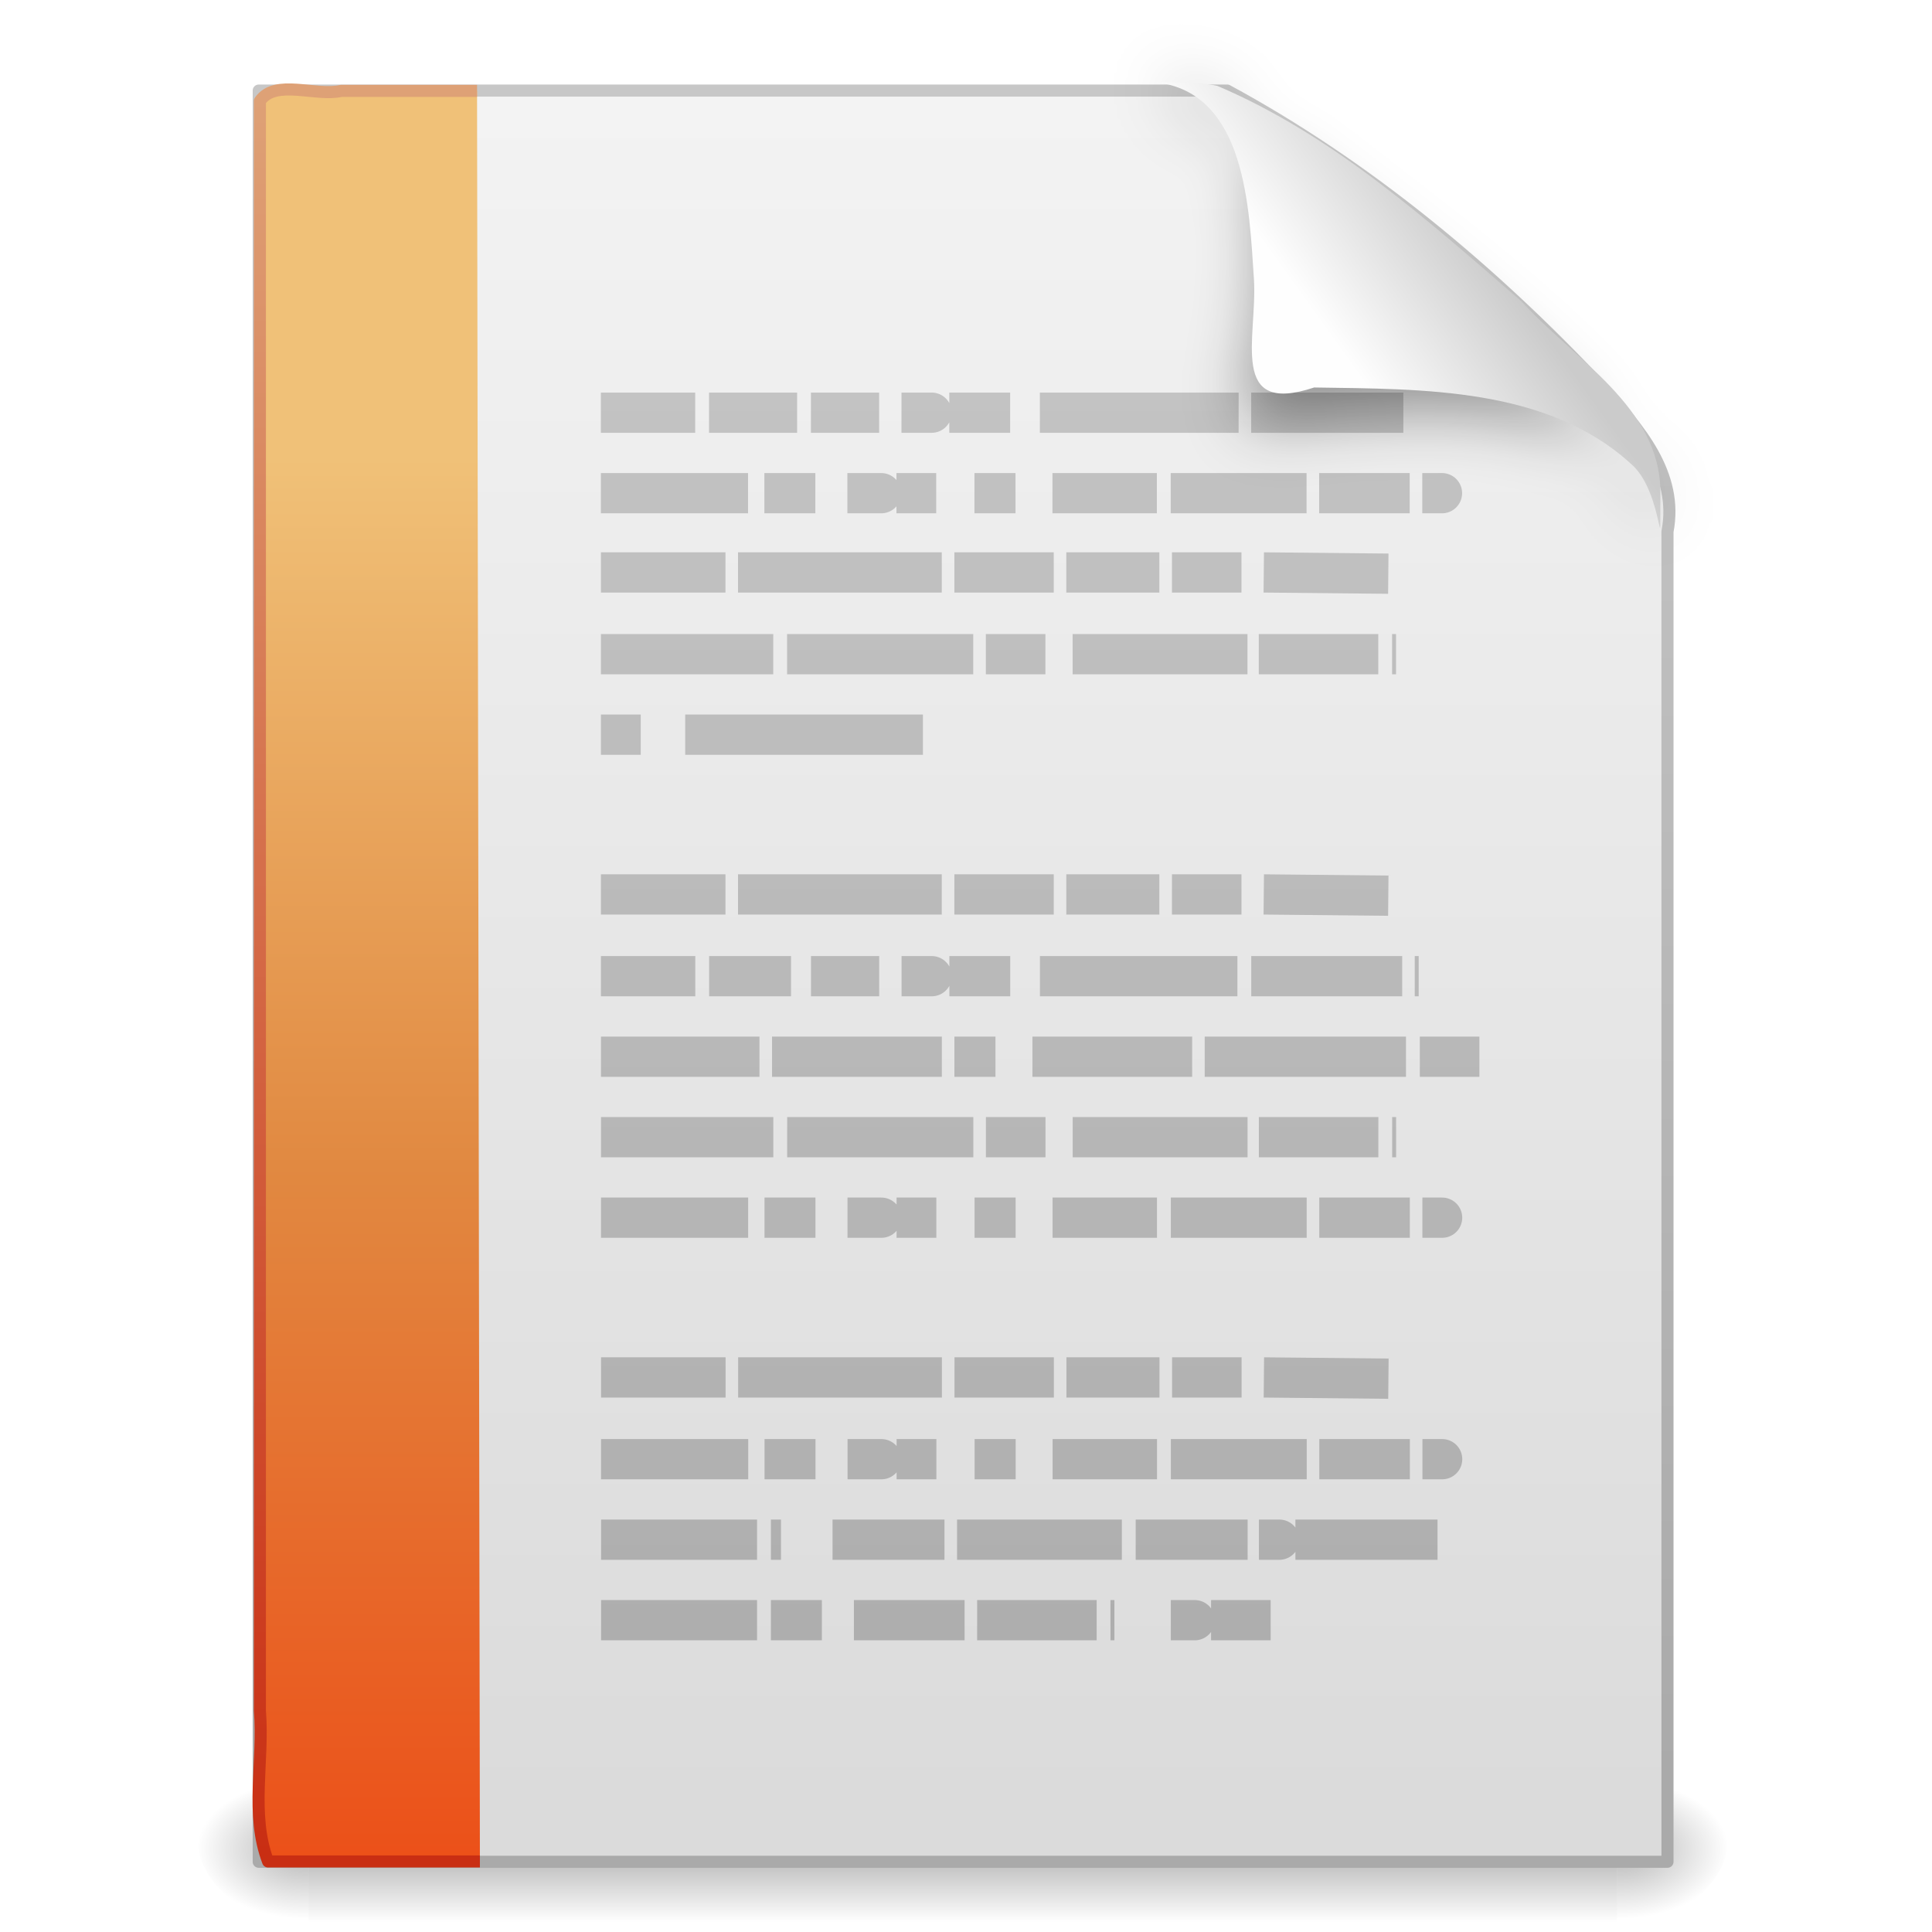
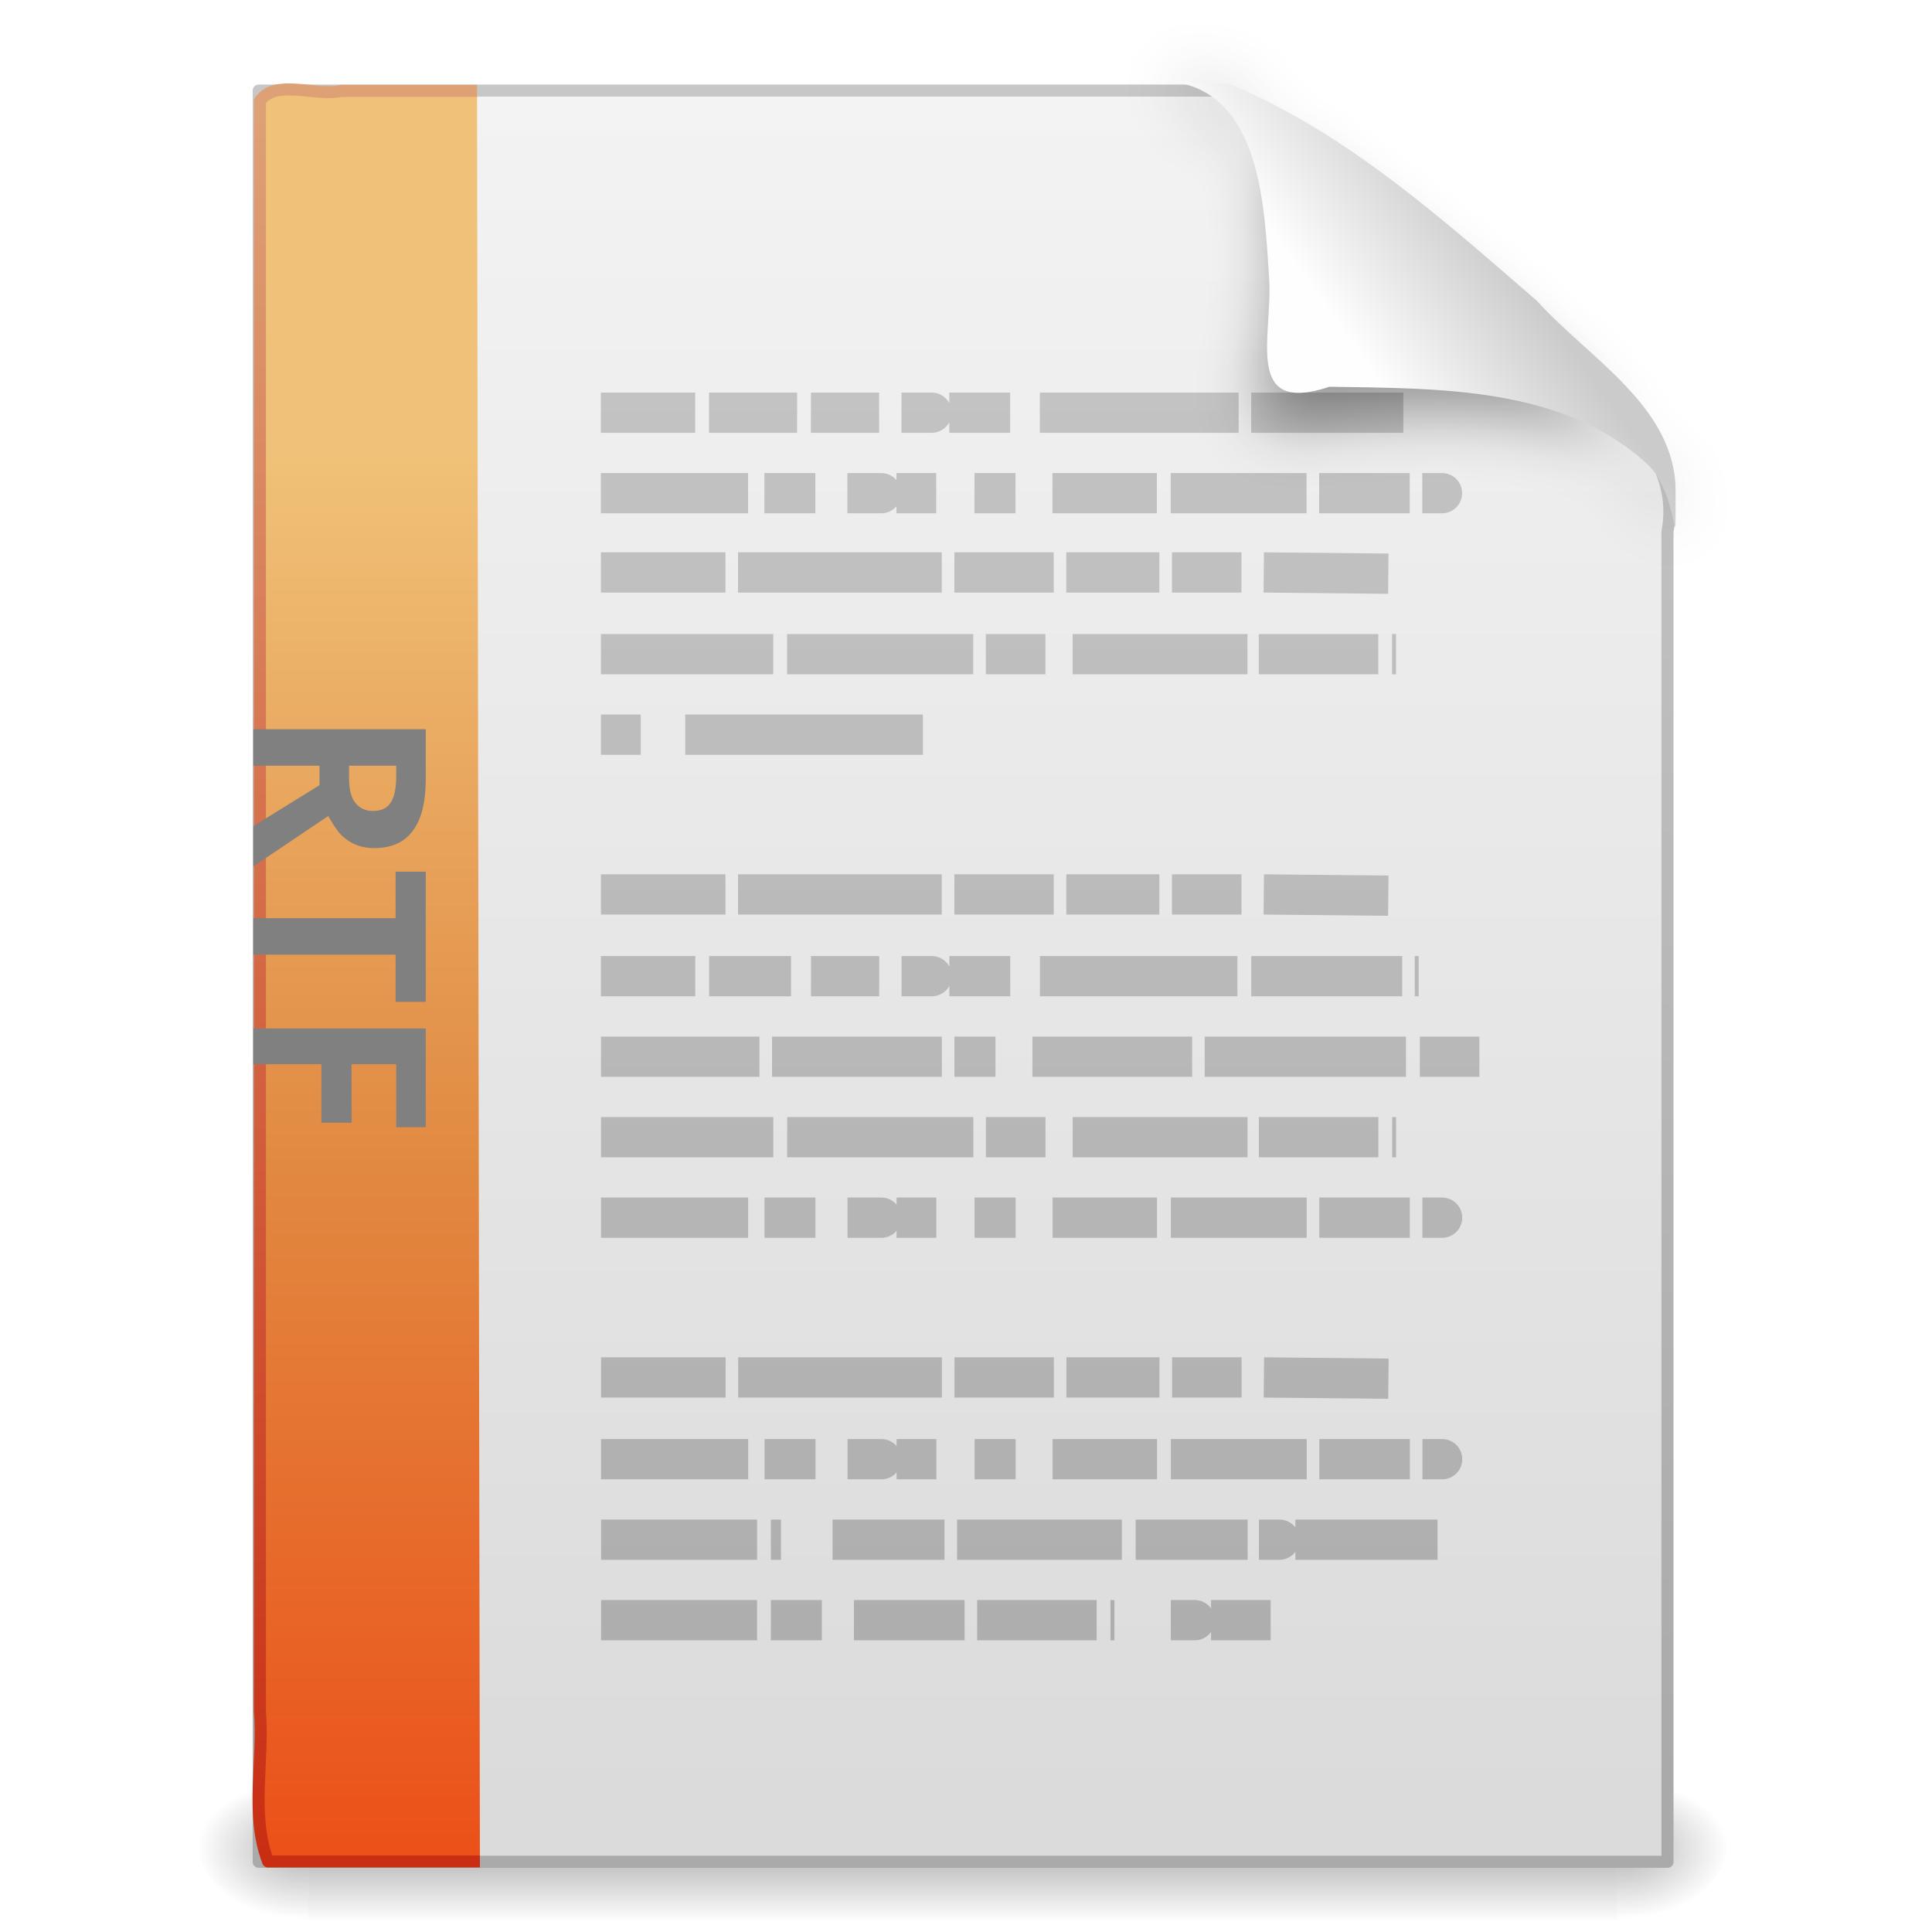
<svg xmlns="http://www.w3.org/2000/svg" xmlns:xlink="http://www.w3.org/1999/xlink" height="64" version="1.1" viewBox="0 0 48 48" width="64">
  <defs>
    <linearGradient gradientTransform="matrix(.9977 0 0 1.0407 .1719 .33303)" gradientUnits="userSpaceOnUse" id="k" x1="32.892" x2="36.358" y1="8.059" y2="5.457">
      <stop offset="0" stop-color="#fefefe" />
      <stop offset="1" stop-color="#cbcbcb" />
    </linearGradient>
    <filter color-interpolation-filters="sRGB" height="1.329" id="l" width="1.297" x="-0.148" y="-0.164">
      <feGaussianBlur stdDeviation="0.774" />
    </filter>
    <linearGradient gradientTransform="translate(1.9463 -1.2942)" gradientUnits="userSpaceOnUse" id="j" x1="22.004" x2="22.004" xlink:href="#b" y1="47.813" y2="3.364" />
    <linearGradient id="b">
      <stop offset="0" stop-color="#aaa" />
      <stop offset="1" stop-color="#c8c8c8" />
    </linearGradient>
    <linearGradient gradientTransform="matrix(.79932 0 0 1.0037 40.784 .19215)" gradientUnits="userSpaceOnUse" id="i" x1="-22.54" x2="-22.54" y1="11.109" y2="46.264">
      <stop offset="0" stop-color="#f0c178" />
      <stop offset="0.5" stop-color="#e18941" />
      <stop offset="1" stop-color="#ec4f18" />
    </linearGradient>
    <linearGradient gradientTransform="matrix(.91101 0 0 .977 .53115 .80491)" gradientUnits="userSpaceOnUse" id="h" x1="9.492" x2="9.492" y1="46.314" y2="1.716">
      <stop offset="0" stop-color="#c92e13" />
      <stop offset="1" stop-color="#dea176" />
    </linearGradient>
    <linearGradient gradientTransform="matrix(1 0 0 .95617 -.071593 -.16205)" gradientUnits="userSpaceOnUse" id="g" x1="25.132" x2="25.132" y1="0.985" y2="47.013">
      <stop offset="0" stop-color="#f4f4f4" />
      <stop offset="1" stop-color="#dbdbdb" />
    </linearGradient>
    <linearGradient gradientTransform="matrix(.8075 0 0 .89483 59.338 -1.2277)" gradientUnits="userSpaceOnUse" id="f" x1="-51.786" x2="-51.786" xlink:href="#b" y1="50.786" y2="2.906" />
    <radialGradient cx="605.71" cy="486.65" gradientTransform="matrix(.02304 0 0 .0147 26.369 38.479)" gradientUnits="userSpaceOnUse" id="d" r="117.14" xlink:href="#a" />
    <linearGradient id="a">
      <stop offset="0" />
      <stop offset="1" stop-opacity="0" />
    </linearGradient>
    <radialGradient cx="605.71" cy="486.65" gradientTransform="matrix(-.02304 0 0 .0147 21.631 38.479)" gradientUnits="userSpaceOnUse" id="c" r="117.14" xlink:href="#a" />
    <linearGradient gradientTransform="matrix(.067325 0 0 .0147 -.33304 38.479)" gradientUnits="userSpaceOnUse" id="e" x1="302.86" x2="302.86" y1="366.65" y2="609.51">
      <stop offset="0" stop-opacity="0" />
      <stop offset="0.5" />
      <stop offset="1" stop-opacity="0" />
    </linearGradient>
  </defs>
  <g transform="translate(-.079692 .31402)">
    <path d="m7.746 43.869h32.508v3.57h-32.508v-3.57z" fill="url(#e)" opacity="0.3" />
    <path d="m7.746 43.869v3.57c-2.091 0.341-4.252-2.622-1.35-3.354 0.434-0.146 0.892-0.215 1.35-0.215z" fill="url(#c)" opacity="0.3" />
    <path d="m40.254 43.869v3.57c2.091 0.341 4.252-2.622 1.35-3.354-0.434-0.146-0.892-0.215-1.35-0.215z" fill="url(#d)" opacity="0.3" />
  </g>
  <path d="m6.428 2.25h24.061c3.492 1.892 6.603 4.496 9.317 7.388 0.909 1.01 1.901 2.128 1.622 3.57v33.047h-35v-44.005z" fill="url(#g)" stroke="url(#f)" stroke-linejoin="round" stroke-width="0.3" />
  <path d="m11.923 46.248h-5.263c-0.447-1.167-0.102-2.501-0.203-3.745v-39.992c0.384-0.56 1.391-0.106 2.02-0.253h3.375" fill="url(#i)" stroke="url(#h)" stroke-linejoin="round" stroke-width="0.3" />
  <path d="m14.928 10.253h2.344-2.344zm2.688 0h2.188-2.188zm2.531 0h1.695-1.695zm2.25 0c0.874 0 1.123 0 0 0zm1.188 0h1.512-1.512zm2.25 0h4.938-4.938zm5.25 0h3.781-3.781zm-16.156 2h3.656-3.656zm4.062 0h1.266-1.266zm2.062 0c0.611 0 1.538 0 0 0zm1.219 0h0.988-0.988zm1.938 0h1.02-1.02zm1.938 0h2.594-2.594zm2.938 0h3.375-3.375zm3.688 0h2.25-2.25zm2.562 0c0.609 0 0.697 0 0 0zm-20.406 1.969h3.094-3.094zm3.406 0h5.062-5.062zm5.375 0h2.469-2.469zm2.781 0h2.312-2.312zm2.625 0h1.727-1.727zm2.281 0c1.031 0.01 2.063 0.021 3.094 0.031-1.031-0.01-2.063-0.021-3.094-0.031zm-16.468 2.031h4.281-4.281zm4.625 0h4.625-4.625zm4.938 0h1.48-1.48zm2.156 0h4.344-4.344zm4.625 0h2.969-2.969zm3.312 0h0.098zm-19.656 2h0.989-0.989zm2.094 0h5.906-5.906zm-2.094 3.969h3.094-3.094zm3.406 0h5.062-5.062zm5.375 0h2.469-2.469zm2.781 0h2.312-2.312zm2.625 0h1.727-1.727zm2.281 0c1.031 0.01 2.063 0.021 3.094 0.031-1.031-0.01-2.063-0.021-3.094-0.031zm-16.468 2.031h2.344-2.344zm2.688 0h2.035-2.035zm2.531 0h1.695-1.695zm2.25 0c0.874 0 1.123 0 0 0zm1.188 0h1.512-1.512zm2.25 0h4.906-4.906zm5.25 0h3.75-3.75zm4.062 0h0.098zm-20.218 2h3.938-3.938zm4.25 0h4.219-4.219zm4.531 0h1.02-1.02zm1.938 0h3.969-3.969zm4.281 0h5-5zm5.344 0h1.48-1.48zm-20.343 2h4.281-4.281zm4.625 0h4.625-4.625zm4.938 0h1.48-1.48zm2.156 0h4.344-4.344zm4.625 0h2.969-2.969zm3.312 0h0.098zm-19.656 2h3.656-3.656zm4.062 0h1.266-1.266zm2.062 0c0.611 0 1.538 0 0 0zm1.219 0h0.988-0.988zm1.938 0h1.02-1.02zm1.938 0h2.594-2.594zm2.938 0h3.375-3.375zm3.688 0h2.25-2.25zm2.562 0c0.609 0 0.697 0 0 0zm-20.406 3.969h3.094-3.094zm3.406 0h5.062-5.062zm5.375 0h2.469-2.469zm2.781 0h2.312-2.312zm2.625 0h1.727-1.727zm2.281 0c1.031 0.01 2.063 0.021 3.094 0.031-1.031-0.01-2.063-0.021-3.094-0.031zm-16.468 2.031h3.656-3.656zm4.062 0h1.266-1.266zm2.062 0c0.611 0 1.538 0 0 0zm1.219 0h0.988-0.988zm1.938 0h1.02-1.02zm1.938 0h2.594-2.594zm2.938 0h3.375-3.375zm3.688 0h2.25-2.25zm2.562 0c0.609 0 0.697 0 0 0zm-20.406 2h3.875-3.875zm4.219 0h0.25-0.25zm1.531 0h2.781-2.781zm3.094 0h4.094-4.094zm4.438 0h2.781-2.781zm3.062 0c0.616 0 0.737 0 0 0zm0.906 0h3.531-3.531zm-17.25 2h3.875-3.875zm4.219 0h1.266-1.266zm2.062 0h2.75-2.75zm3.062 0h2.969-2.969zm3.312 0h0.098zm1.5 0c0.683 0 0.895 0 0 0zm1 0h1.48-1.48z" fill="none" stroke="url(#j)" stroke-width="1px" />
-   <g fill-rule="evenodd" transform="translate(.099747 -.31402)">
+   <g fill-rule="evenodd" transform="translate(.47822 -.33138)">
    <path d="m28.625 2.36c2.684 0.056 2.837 3.424 2.635 5.421 0.171 1.221-1.349 3.716 0.788 2.89 2.788-0.182 6.077-0.619 8.408 1.264 0.653 0.493 0.926 2.6 0.399 0.859-2.206-3.227-5.507-5.498-8.536-7.893-1.207-0.879-2.4-1.791-3.695-2.54z" filter="url(#l)" opacity="0.4" />
    <path d="m28.625 2.36c2.24 0.26 2.311 3.151 2.429 4.896 0.088 1.443-0.643 3.396 1.496 2.685 2.691 0.043 5.823-0.015 7.918 1.94 0.767 0.721 0.675 2.667 0.683 0.656 6e-3 -2.095-2.159-3.305-3.436-4.723-2.334-2.019-4.702-4.149-7.571-5.367-0.497-0.108-1.014-0.076-1.52-0.087z" fill="url(#k)" />
  </g>
+   <text fill="#808080" font-family="sans-serif" font-size="6px" font-weight="bold" letter-spacing="0px" stroke-width="0.75" style="line-height:1.25" word-spacing="0px" writing-mode="tb-rl" x="0.629" xml:space="preserve" y="25.567">
+     <tspan x="8.624" y="17.571">RTF</tspan>
+   </text>
</svg>
